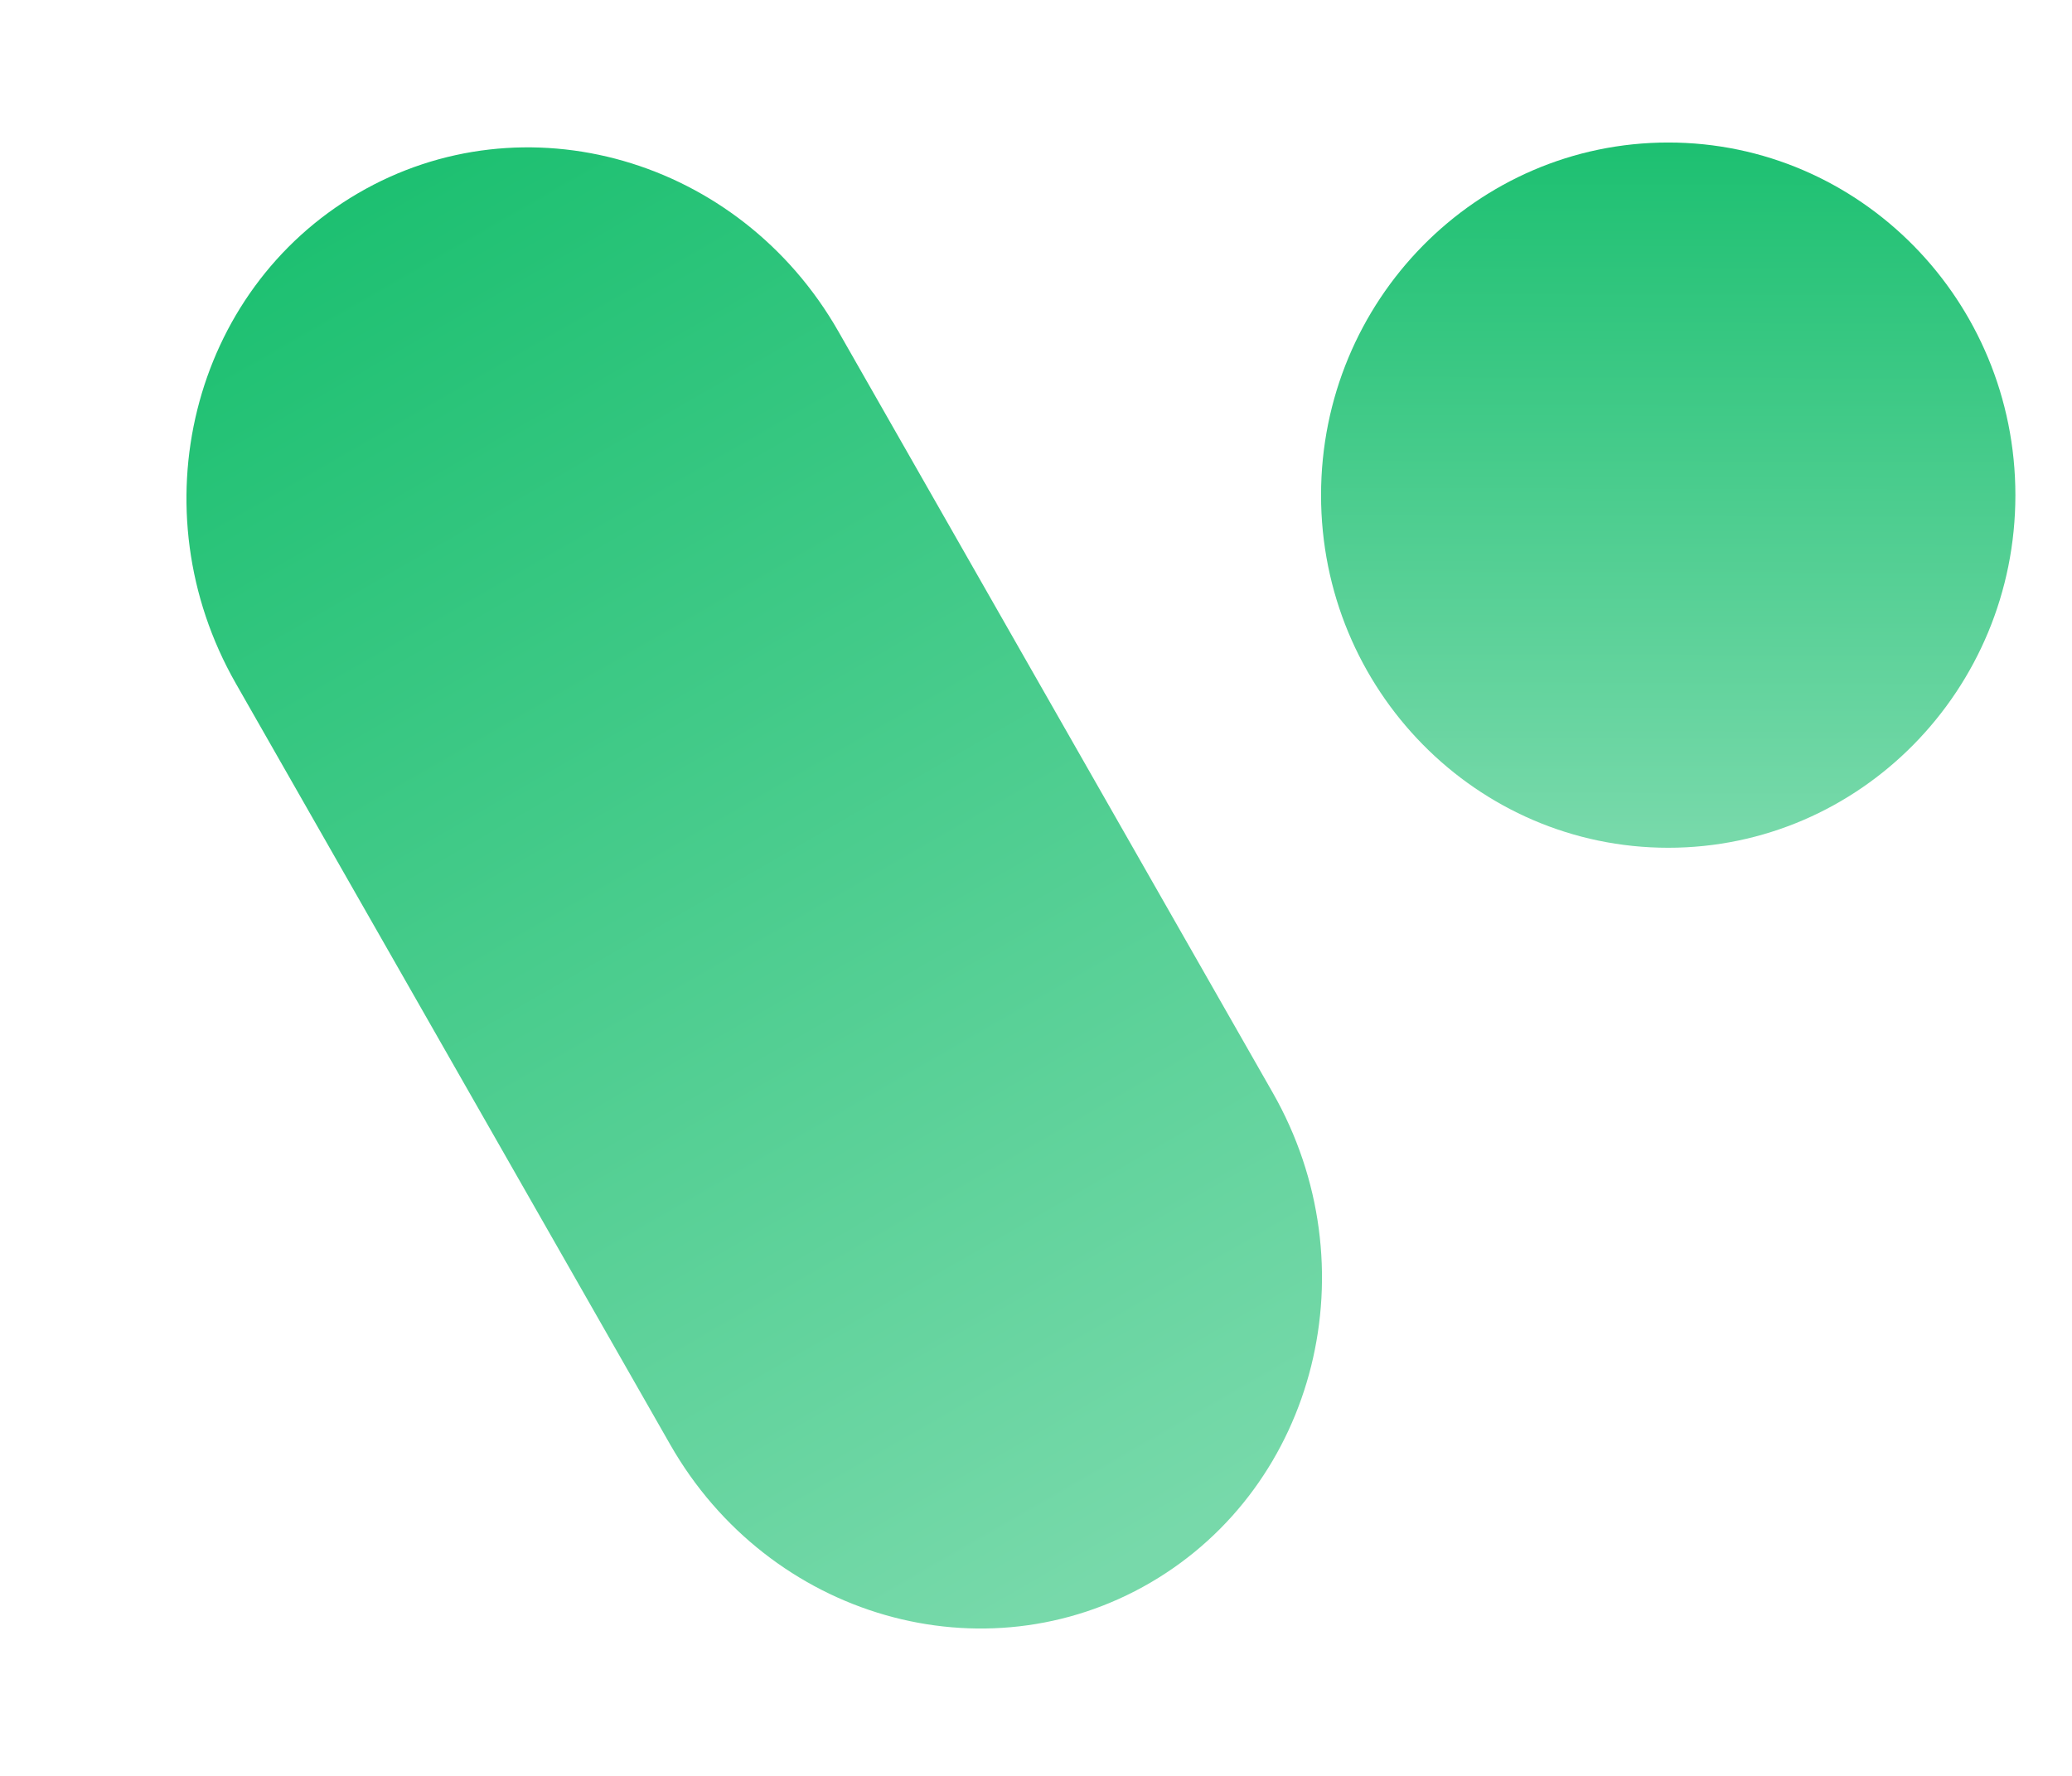
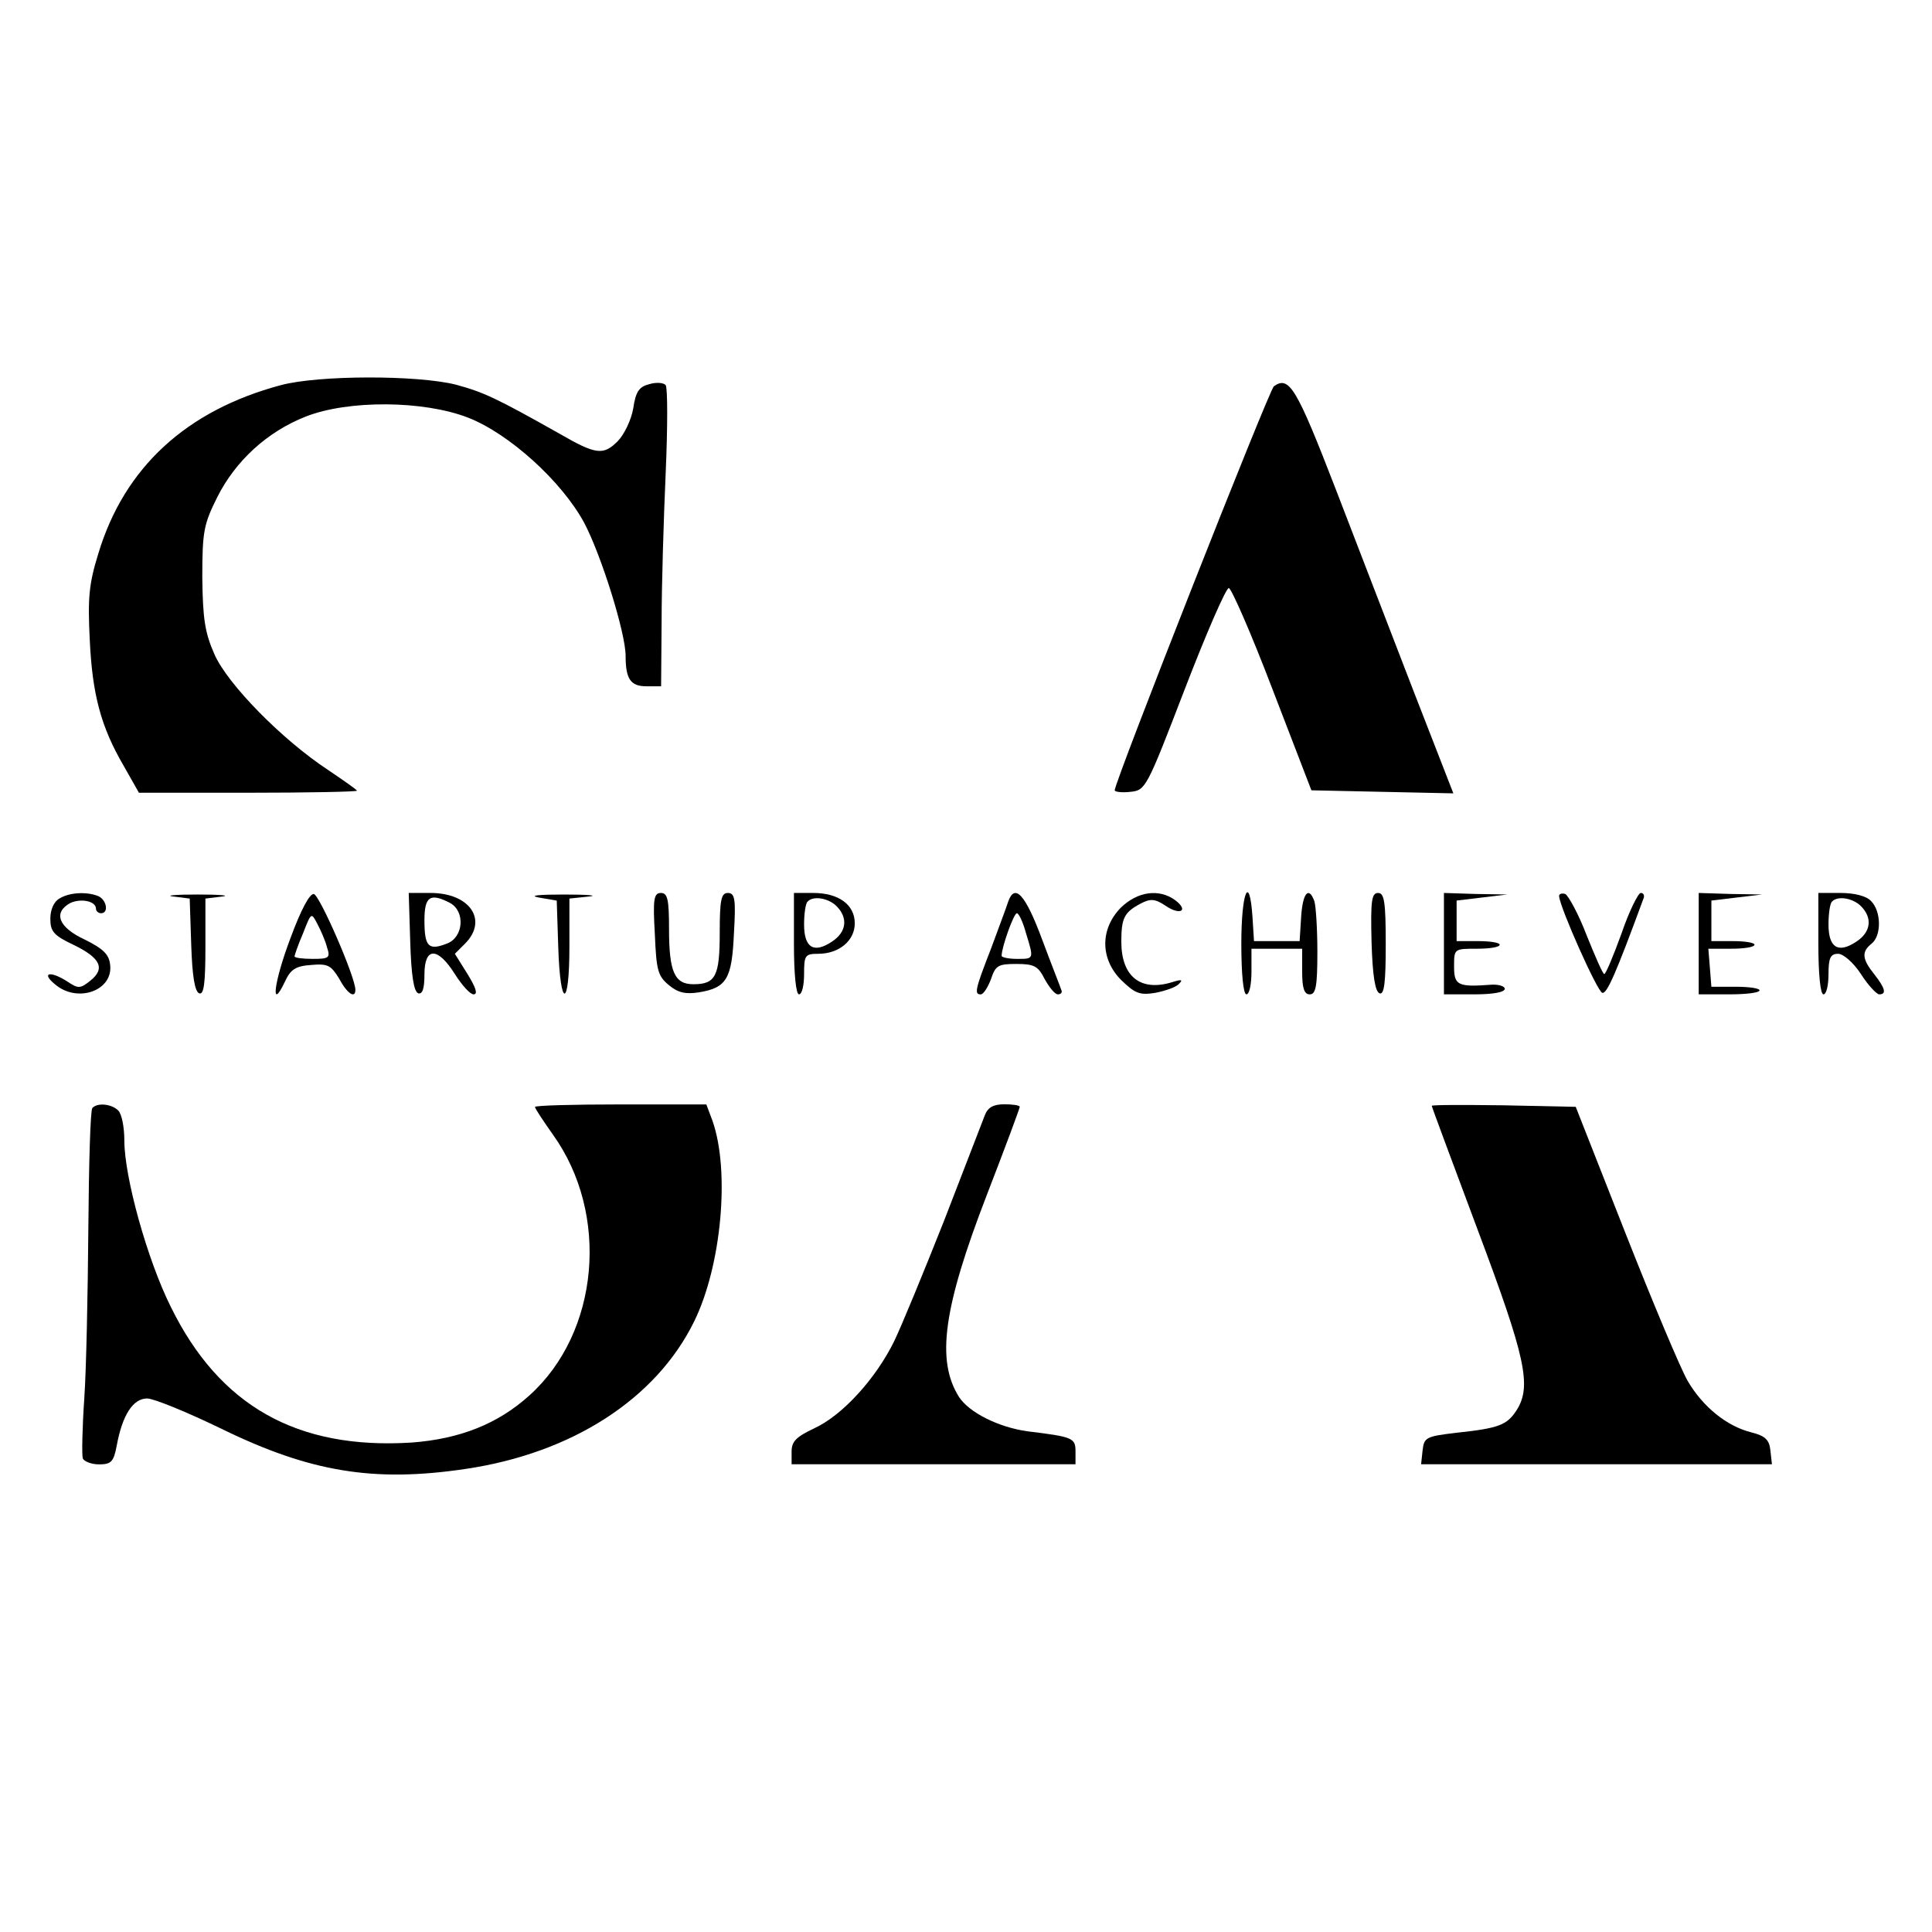
- <svg xmlns="http://www.w3.org/2000/svg" width="28" height="24" viewBox="0 0 28 24" fill="none">
-   <path d="M3.186 9.235C1.849 6.891 2.587 3.927 4.836 2.613C7.084 1.3 9.991 2.135 11.329 4.478L17.198 14.765C18.536 17.109 17.797 20.073 15.549 21.387C13.3 22.7 10.393 21.865 9.056 19.521L3.186 9.235Z" fill="url(#paint0_linear_2290_2172)" />
-   <path d="M27.235 6.692C27.235 9.323 25.134 11.457 22.544 11.457C19.953 11.457 17.852 9.323 17.852 6.692C17.852 4.06 19.953 1.926 22.544 1.926C25.134 1.926 27.235 4.06 27.235 6.692Z" fill="url(#paint1_linear_2290_2172)" />
+ <svg xmlns="http://www.w3.org/2000/svg" version="1.1" width="1080" height="1080" viewBox="0 0 1080 1080" xml:space="preserve">
  <defs>
-     <linearGradient id="paint0_linear_2290_2172" x1="4.836" y1="2.613" x2="15.441" y2="21.002" gradientUnits="userSpaceOnUse">
-       <stop stop-color="#1DC071" />
-       <stop offset="1" stop-color="#77D9AA" />
-     </linearGradient>
-     <linearGradient id="paint1_linear_2290_2172" x1="22.544" y1="1.926" x2="22.52" y2="11.286" gradientUnits="userSpaceOnUse">
-       <stop stop-color="#1DC071" />
-       <stop offset="1" stop-color="#77D9AA" />
-     </linearGradient>
-   </defs>
+ </defs>
+   <rect x="0" y="0" width="100%" height="100%" fill="transparent" />
+   <g transform="matrix(1 0 0 1 540 540)" id="ba76baf7-2bb2-42de-9f01-5df2e92c1bc8">
+     <rect style="stroke: none; stroke-width: 1; stroke-dasharray: none; stroke-linecap: butt; stroke-dashoffset: 0; stroke-linejoin: miter; stroke-miterlimit: 4; fill: rgb(255,255,255); fill-rule: nonzero; opacity: 1; visibility: hidden;" vector-effect="non-scaling-stroke" x="-540" y="-540" rx="0" ry="0" width="1080" height="1080" />
+   </g>
+   <g transform="matrix(1 0 0 1 540 540)" id="71e30bd2-6601-4f16-9aed-95c13b07cbba">
+ </g>
+   <g transform="matrix(2.18 0 0 2.18 540 517.48)">
+     <g style="" vector-effect="non-scaling-stroke">
+       <g transform="matrix(0.13 0 0 -0.13 -150.77 -87.34)">
+         <path style="stroke: none; stroke-width: 1; stroke-dasharray: none; stroke-linecap: butt; stroke-dashoffset: 0; stroke-linejoin: miter; stroke-miterlimit: 4; fill: rgb(0,0,0); fill-rule: nonzero; opacity: 1;" vector-effect="non-scaling-stroke" transform=" translate(-1041.64, -2289.56)" d="M 850 2684 C 663 2634 541 2521 490 2352 C 471 2291 469 2263 473 2182 C 478 2074 495 2010 540 1933 L 570 1880 L 785 1880 C 903 1880 1000 1882 1000 1884 C 1000 1886 974 1904 943 1925 C 852 1985 745 2094 719 2153 C 700 2196 696 2223 695 2305 C 695 2396 698 2410 725 2464 C 761 2535 823 2592 899 2622 C 983 2655 1131 2654 1219 2620 C 1301 2588 1404 2494 1448 2413 C 1482 2349 1530 2195 1530 2150 C 1530 2104 1540 2090 1571 2090 L 1600 2090 L 1601 2218 C 1601 2288 1605 2419 1609 2510 C 1613 2601 1613 2679 1609 2684 C 1605 2689 1590 2690 1577 2686 C 1557 2681 1550 2672 1545 2638 C 1541 2615 1527 2586 1514 2573 C 1486 2545 1471 2547 1400 2588 C 1274 2659 1250 2670 1195 2685 C 1119 2704 925 2704 850 2684 z" stroke-linecap="round" />
+       </g>
+       <g transform="matrix(0.13 0 0 -0.13 81.55 -86.55)">
+         <path style="stroke: none; stroke-width: 1; stroke-dasharray: none; stroke-linecap: butt; stroke-dashoffset: 0; stroke-linejoin: miter; stroke-miterlimit: 4; fill: rgb(0,0,0); fill-rule: nonzero; opacity: 1;" vector-effect="non-scaling-stroke" transform=" translate(-2784, -2283.69)" d="M 2764 2682 C 2755 2676 2450 1902 2450 1885 C 2450 1882 2464 1880 2481 1882 C 2511 1885 2513 1889 2588 2084 C 2630 2193 2669 2283 2675 2284 C 2680 2284 2719 2195 2761 2085 L 2838 1885 L 2978 1882 L 3118 1879 L 3039 2082 C 2996 2194 2927 2372 2886 2479 C 2808 2681 2794 2703 2764 2682 z" stroke-linecap="round" />
+       </g>
+       <g transform="matrix(0.13 0 0 -0.13 -227.4 4.52)">
+         <path style="stroke: none; stroke-width: 1; stroke-dasharray: none; stroke-linecap: butt; stroke-dashoffset: 0; stroke-linejoin: miter; stroke-miterlimit: 4; fill: rgb(0,0,0); fill-rule: nonzero; opacity: 1;" vector-effect="non-scaling-stroke" transform=" translate(-466.92, -1600.61)" d="M 428 1689 C 417 1683 410 1667 410 1649 C 410 1624 417 1616 455 1598 C 509 1572 519 1551 489 1527 C 469 1511 465 1511 444 1525 C 410 1547 391 1543 419 1520 C 463 1482 534 1507 528 1558 C 526 1579 514 1590 478 1608 C 426 1632 415 1661 449 1680 C 470 1690 500 1684 500 1669 C 500 1664 505 1660 510 1660 C 526 1660 521 1687 504 1694 C 481 1703 447 1701 428 1689 z" stroke-linecap="round" />
+       </g>
+       <g transform="matrix(0.13 0 0 -0.13 -197.01 4.69)">
+         <path style="stroke: none; stroke-width: 1; stroke-dasharray: none; stroke-linecap: butt; stroke-dashoffset: 0; stroke-linejoin: miter; stroke-miterlimit: 4; fill: rgb(0,0,0); fill-rule: nonzero; opacity: 1;" vector-effect="non-scaling-stroke" transform=" translate(-694.79, -1599.37)" d="M 647 1693 L 679 1689 L 682 1598 C 684 1536 689 1505 698 1502 C 707 1499 710 1522 710 1594 L 710 1689 L 743 1693 C 760 1695 739 1697 695 1697 C 651 1697 629 1695 647 1693 z" stroke-linecap="round" />
+       </g>
+       <g transform="matrix(0.13 0 0 -0.13 -166.8 4.73)">
+         <path style="stroke: none; stroke-width: 1; stroke-dasharray: none; stroke-linecap: butt; stroke-dashoffset: 0; stroke-linejoin: miter; stroke-miterlimit: 4; fill: rgb(0,0,0); fill-rule: nonzero; opacity: 1;" vector-effect="non-scaling-stroke" transform=" translate(-921.38, -1599.03)" d="M 872 1611 C 839 1524 832 1464 861 1525 C 872 1549 882 1556 913 1558 C 946 1561 952 1557 968 1531 C 984 1501 1000 1491 1000 1509 C 1000 1534 930 1695 918 1698 C 910 1699 893 1668 872 1611 z M 944 1593 C 951 1572 948 1570 916 1570 C 896 1570 880 1572 880 1575 C 880 1577 887 1598 897 1621 C 913 1662 913 1662 925 1639 C 932 1626 941 1605 944 1593 z" stroke-linecap="round" />
+       </g>
+       <g transform="matrix(0.13 0 0 -0.13 -134.29 4.6)">
+         <path style="stroke: none; stroke-width: 1; stroke-dasharray: none; stroke-linecap: butt; stroke-dashoffset: 0; stroke-linejoin: miter; stroke-miterlimit: 4; fill: rgb(0,0,0); fill-rule: nonzero; opacity: 1;" vector-effect="non-scaling-stroke" transform=" translate(-1165.22, -1600)" d="M 1102 1603 C 1104 1537 1109 1505 1118 1502 C 1126 1500 1130 1511 1130 1539 C 1130 1594 1156 1594 1190 1540 C 1204 1518 1220 1500 1227 1500 C 1236 1500 1231 1514 1215 1540 L 1190 1580 L 1210 1600 C 1256 1646 1220 1700 1142 1700 L 1099 1700 L 1102 1603 z M 1181 1680 C 1211 1663 1207 1612 1174 1600 C 1138 1586 1130 1594 1130 1646 C 1130 1693 1141 1701 1181 1680 z" stroke-linecap="round" />
+       </g>
+       <g transform="matrix(0.13 0 0 -0.13 -103.18 4.7)">
+         <path style="stroke: none; stroke-width: 1; stroke-dasharray: none; stroke-linecap: butt; stroke-dashoffset: 0; stroke-linejoin: miter; stroke-miterlimit: 4; fill: rgb(0,0,0); fill-rule: nonzero; opacity: 1;" vector-effect="non-scaling-stroke" transform=" translate(-1398.58, -1599.31)" d="M 1350 1691 L 1385 1685 L 1388 1593 C 1392 1470 1410 1472 1410 1594 L 1410 1689 L 1448 1693 C 1468 1695 1447 1697 1400 1697 C 1348 1697 1329 1695 1350 1691 z" stroke-linecap="round" />
+       </g>
+       <g transform="matrix(0.13 0 0 -0.13 -69.65 4.45)">
+         <path style="stroke: none; stroke-width: 1; stroke-dasharray: none; stroke-linecap: butt; stroke-dashoffset: 0; stroke-linejoin: miter; stroke-miterlimit: 4; fill: rgb(0,0,0); fill-rule: nonzero; opacity: 1;" vector-effect="non-scaling-stroke" transform=" translate(-1650, -1601.19)" d="M 1572 1619 C 1575 1547 1578 1536 1600 1518 C 1618 1503 1633 1500 1659 1504 C 1714 1513 1724 1531 1728 1620 C 1732 1688 1730 1700 1716 1700 C 1703 1700 1700 1687 1700 1622 C 1700 1536 1692 1520 1648 1520 C 1611 1520 1600 1544 1600 1629 C 1600 1688 1597 1700 1584 1700 C 1570 1700 1568 1688 1572 1619 z" stroke-linecap="round" />
+       </g>
+       <g transform="matrix(0.13 0 0 -0.13 -36.32 4.6)">
+         <path style="stroke: none; stroke-width: 1; stroke-dasharray: none; stroke-linecap: butt; stroke-dashoffset: 0; stroke-linejoin: miter; stroke-miterlimit: 4; fill: rgb(0,0,0); fill-rule: nonzero; opacity: 1;" vector-effect="non-scaling-stroke" transform=" translate(-1900, -1600)" d="M 1840 1600 C 1840 1540 1844 1500 1850 1500 C 1856 1500 1860 1518 1860 1540 C 1860 1577 1862 1580 1888 1580 C 1929 1580 1960 1606 1960 1640 C 1960 1677 1928 1700 1878 1700 L 1840 1700 L 1840 1600 z M 1924 1674 C 1947 1651 1944 1623 1915 1604 C 1879 1580 1860 1592 1860 1638 C 1860 1659 1863 1680 1867 1683 C 1878 1695 1908 1690 1924 1674 z" stroke-linecap="round" />
+       </g>
+       <g transform="matrix(0.13 0 0 -0.13 13.67 4.61)">
+         <path style="stroke: none; stroke-width: 1; stroke-dasharray: none; stroke-linecap: butt; stroke-dashoffset: 0; stroke-linejoin: miter; stroke-miterlimit: 4; fill: rgb(0,0,0); fill-rule: nonzero; opacity: 1;" vector-effect="non-scaling-stroke" transform=" translate(-2274.9, -1599.97)" d="M 2253 1683 C 2250 1673 2234 1631 2219 1590 C 2187 1508 2186 1500 2199 1500 C 2204 1500 2213 1514 2219 1530 C 2228 1557 2233 1560 2269 1560 C 2304 1560 2312 1556 2325 1530 C 2334 1514 2345 1500 2351 1500 C 2357 1500 2360 1504 2358 1508 C 2357 1512 2339 1557 2320 1608 C 2287 1697 2266 1720 2253 1683 z M 2288 1621 C 2304 1569 2304 1570 2270 1570 C 2254 1570 2240 1573 2240 1576 C 2240 1593 2264 1660 2270 1660 C 2274 1660 2282 1643 2288 1621 z" stroke-linecap="round" />
+       </g>
+       <g transform="matrix(0.13 0 0 -0.13 45.57 4.54)">
+         <path style="stroke: none; stroke-width: 1; stroke-dasharray: none; stroke-linecap: butt; stroke-dashoffset: 0; stroke-linejoin: miter; stroke-miterlimit: 4; fill: rgb(0,0,0); fill-rule: nonzero; opacity: 1;" vector-effect="non-scaling-stroke" transform=" translate(-2514.18, -1600.5)" d="M 2469 1671 C 2428 1629 2428 1570 2470 1528 C 2497 1502 2506 1498 2537 1503 C 2557 1507 2578 1514 2584 1521 C 2592 1529 2589 1530 2570 1524 C 2508 1505 2470 1535 2470 1604 C 2470 1651 2476 1662 2508 1679 C 2527 1689 2536 1689 2557 1675 C 2586 1655 2604 1665 2576 1686 C 2544 1709 2502 1703 2469 1671 z" stroke-linecap="round" />
+       </g>
+       <g transform="matrix(0.13 0 0 -0.13 80.35 4.51)">
+         <path style="stroke: none; stroke-width: 1; stroke-dasharray: none; stroke-linecap: butt; stroke-dashoffset: 0; stroke-linejoin: miter; stroke-miterlimit: 4; fill: rgb(0,0,0); fill-rule: nonzero; opacity: 1;" vector-effect="non-scaling-stroke" transform=" translate(-2775, -1600.69)" d="M 2700 1600 C 2700 1540 2704 1500 2710 1500 C 2716 1500 2720 1520 2720 1545 L 2720 1590 L 2770 1590 L 2820 1590 L 2820 1545 C 2820 1512 2824 1500 2835 1500 C 2847 1500 2850 1516 2850 1584 C 2850 1630 2847 1675 2844 1684 C 2833 1714 2821 1700 2818 1653 L 2815 1605 L 2770 1605 L 2725 1605 L 2722 1653 C 2716 1740 2700 1702 2700 1600 z" stroke-linecap="round" />
+       </g>
+       <g transform="matrix(0.13 0 0 -0.13 105.77 4.49)">
+         <path style="stroke: none; stroke-width: 1; stroke-dasharray: none; stroke-linecap: butt; stroke-dashoffset: 0; stroke-linejoin: miter; stroke-miterlimit: 4; fill: rgb(0,0,0); fill-rule: nonzero; opacity: 1;" vector-effect="non-scaling-stroke" transform=" translate(-2965.67, -1600.88)" d="M 2952 1603 C 2954 1537 2959 1505 2968 1502 C 2977 1499 2980 1523 2980 1599 C 2980 1683 2977 1700 2965 1700 C 2952 1700 2950 1685 2952 1603 z" stroke-linecap="round" />
+       </g>
+       <g transform="matrix(0.13 0 0 -0.13 130.68 4.6)">
+         <path style="stroke: none; stroke-width: 1; stroke-dasharray: none; stroke-linecap: butt; stroke-dashoffset: 0; stroke-linejoin: miter; stroke-miterlimit: 4; fill: rgb(0,0,0); fill-rule: nonzero; opacity: 1;" vector-effect="non-scaling-stroke" transform=" translate(-3152.5, -1600)" d="M 3090 1600 L 3090 1500 L 3150 1500 C 3186 1500 3210 1504 3210 1511 C 3210 1516 3198 1520 3183 1519 C 3117 1514 3110 1518 3110 1555 C 3110 1590 3110 1590 3155 1590 C 3180 1590 3200 1593 3200 1598 C 3200 1602 3181 1605 3158 1605 L 3115 1605 L 3115 1645 L 3115 1685 L 3165 1691 L 3215 1697 L 3153 1698 L 3090 1700 L 3090 1600 z" stroke-linecap="round" />
+       </g>
+       <g transform="matrix(0.13 0 0 -0.13 162.97 4.41)">
+         <path style="stroke: none; stroke-width: 1; stroke-dasharray: none; stroke-linecap: butt; stroke-dashoffset: 0; stroke-linejoin: miter; stroke-miterlimit: 4; fill: rgb(0,0,0); fill-rule: nonzero; opacity: 1;" vector-effect="non-scaling-stroke" transform=" translate(-3394.63, -1601.42)" d="M 3311 1693 C 3313 1670 3386 1506 3396 1503 C 3405 1500 3423 1541 3477 1688 C 3480 1694 3478 1700 3472 1700 C 3467 1700 3449 1664 3434 1620 C 3418 1576 3403 1540 3400 1540 C 3397 1540 3382 1575 3365 1617 C 3349 1659 3329 1695 3323 1698 C 3316 1700 3310 1698 3311 1693 z" stroke-linecap="round" />
+       </g>
+       <g transform="matrix(0.13 0 0 -0.13 196.01 4.6)">
+         <path style="stroke: none; stroke-width: 1; stroke-dasharray: none; stroke-linecap: butt; stroke-dashoffset: 0; stroke-linejoin: miter; stroke-miterlimit: 4; fill: rgb(0,0,0); fill-rule: nonzero; opacity: 1;" vector-effect="non-scaling-stroke" transform=" translate(-3642.5, -1600)" d="M 3580 1600 L 3580 1500 L 3640 1500 C 3673 1500 3700 1503 3700 1508 C 3700 1512 3679 1515 3653 1515 L 3605 1515 L 3602 1553 L 3599 1590 L 3644 1590 C 3669 1590 3690 1593 3690 1598 C 3690 1602 3671 1605 3648 1605 L 3605 1605 L 3605 1645 L 3605 1685 L 3655 1691 L 3705 1697 L 3643 1698 L 3580 1700 L 3580 1600 z" stroke-linecap="round" />
+       </g>
+       <g transform="matrix(0.13 0 0 -0.13 226.97 4.6)">
+         <path style="stroke: none; stroke-width: 1; stroke-dasharray: none; stroke-linecap: butt; stroke-dashoffset: 0; stroke-linejoin: miter; stroke-miterlimit: 4; fill: rgb(0,0,0); fill-rule: nonzero; opacity: 1;" vector-effect="non-scaling-stroke" transform=" translate(-3874.65, -1600)" d="M 3810 1600 C 3810 1540 3814 1500 3820 1500 C 3826 1500 3830 1518 3830 1540 C 3830 1572 3834 1580 3849 1580 C 3859 1580 3879 1563 3894 1540 C 3908 1518 3925 1500 3930 1500 C 3945 1500 3942 1512 3920 1540 C 3896 1570 3895 1584 3915 1600 C 3935 1616 3934 1664 3914 1684 C 3905 1694 3881 1700 3854 1700 L 3810 1700 L 3810 1600 z M 3894 1674 C 3917 1651 3914 1623 3885 1604 C 3849 1580 3830 1592 3830 1638 C 3830 1659 3833 1680 3837 1683 C 3848 1695 3878 1690 3894 1674 z" stroke-linecap="round" />
+       </g>
+       <g transform="matrix(0.13 0 0 -0.13 -144.63 93.28)">
+         <path style="stroke: none; stroke-width: 1; stroke-dasharray: none; stroke-linecap: butt; stroke-dashoffset: 0; stroke-linejoin: miter; stroke-miterlimit: 4; fill: rgb(0,0,0); fill-rule: nonzero; opacity: 1;" vector-effect="non-scaling-stroke" transform=" translate(-1087.64, -934.97)" d="M 477 1293 C 473 1290 470 1183 469 1056 C 468 929 465 778 461 720 C 457 662 456 609 458 602 C 460 596 475 590 490 590 C 514 590 519 595 525 627 C 536 687 557 720 585 720 C 598 720 664 693 732 660 C 906 575 1032 554 1213 581 C 1423 612 1589 719 1664 872 C 1718 982 1735 1169 1700 1268 L 1688 1300 L 1519 1300 C 1426 1300 1350 1298 1350 1295 C 1350 1292 1366 1268 1385 1241 C 1498 1084 1477 850 1339 726 C 1277 670 1202 640 1106 633 C 881 619 728 705 632 900 C 585 994 540 1157 540 1229 C 540 1255 535 1281 528 1288 C 515 1301 487 1304 477 1293 z" stroke-linecap="round" />
+       </g>
+       <g transform="matrix(0.13 0 0 -0.13 -8.32 91.94)">
+         <path style="stroke: none; stroke-width: 1; stroke-dasharray: none; stroke-linecap: butt; stroke-dashoffset: 0; stroke-linejoin: miter; stroke-miterlimit: 4; fill: rgb(0,0,0); fill-rule: nonzero; opacity: 1;" vector-effect="non-scaling-stroke" transform=" translate(-2110, -945)" d="M 2211 1278 C 2206 1265 2170 1172 2131 1071 C 2091 970 2047 863 2032 832 C 1996 759 1931 687 1875 661 C 1839 644 1830 635 1830 615 L 1830 590 L 2110 590 L 2390 590 L 2390 615 C 2390 642 2385 644 2295 655 C 2238 663 2180 692 2160 723 C 2115 795 2129 898 2215 1121 C 2251 1214 2280 1292 2280 1295 C 2280 1298 2266 1300 2250 1300 C 2228 1300 2217 1294 2211 1278 z" stroke-linecap="round" />
+       </g>
+       <g transform="matrix(0.13 0 0 -0.13 161.68 92.03)">
+         <path style="stroke: none; stroke-width: 1; stroke-dasharray: none; stroke-linecap: butt; stroke-dashoffset: 0; stroke-linejoin: miter; stroke-miterlimit: 4; fill: rgb(0,0,0); fill-rule: nonzero; opacity: 1;" vector-effect="non-scaling-stroke" transform=" translate(-3385, -944.33)" d="M 3060 1297 C 3060 1295 3101 1185 3150 1054 C 3245 801 3258 744 3227 696 C 3208 667 3192 661 3108 652 C 3049 645 3045 643 3042 618 L 3039 590 L 3385 590 L 3731 590 L 3728 617 C 3726 638 3718 646 3690 653 C 3642 665 3595 703 3565 754 C 3551 778 3496 909 3442 1046 L 3344 1295 L 3202 1298 C 3124 1299 3060 1299 3060 1297 z" stroke-linecap="round" />
+       </g>
+     </g>
+   </g>
</svg>
